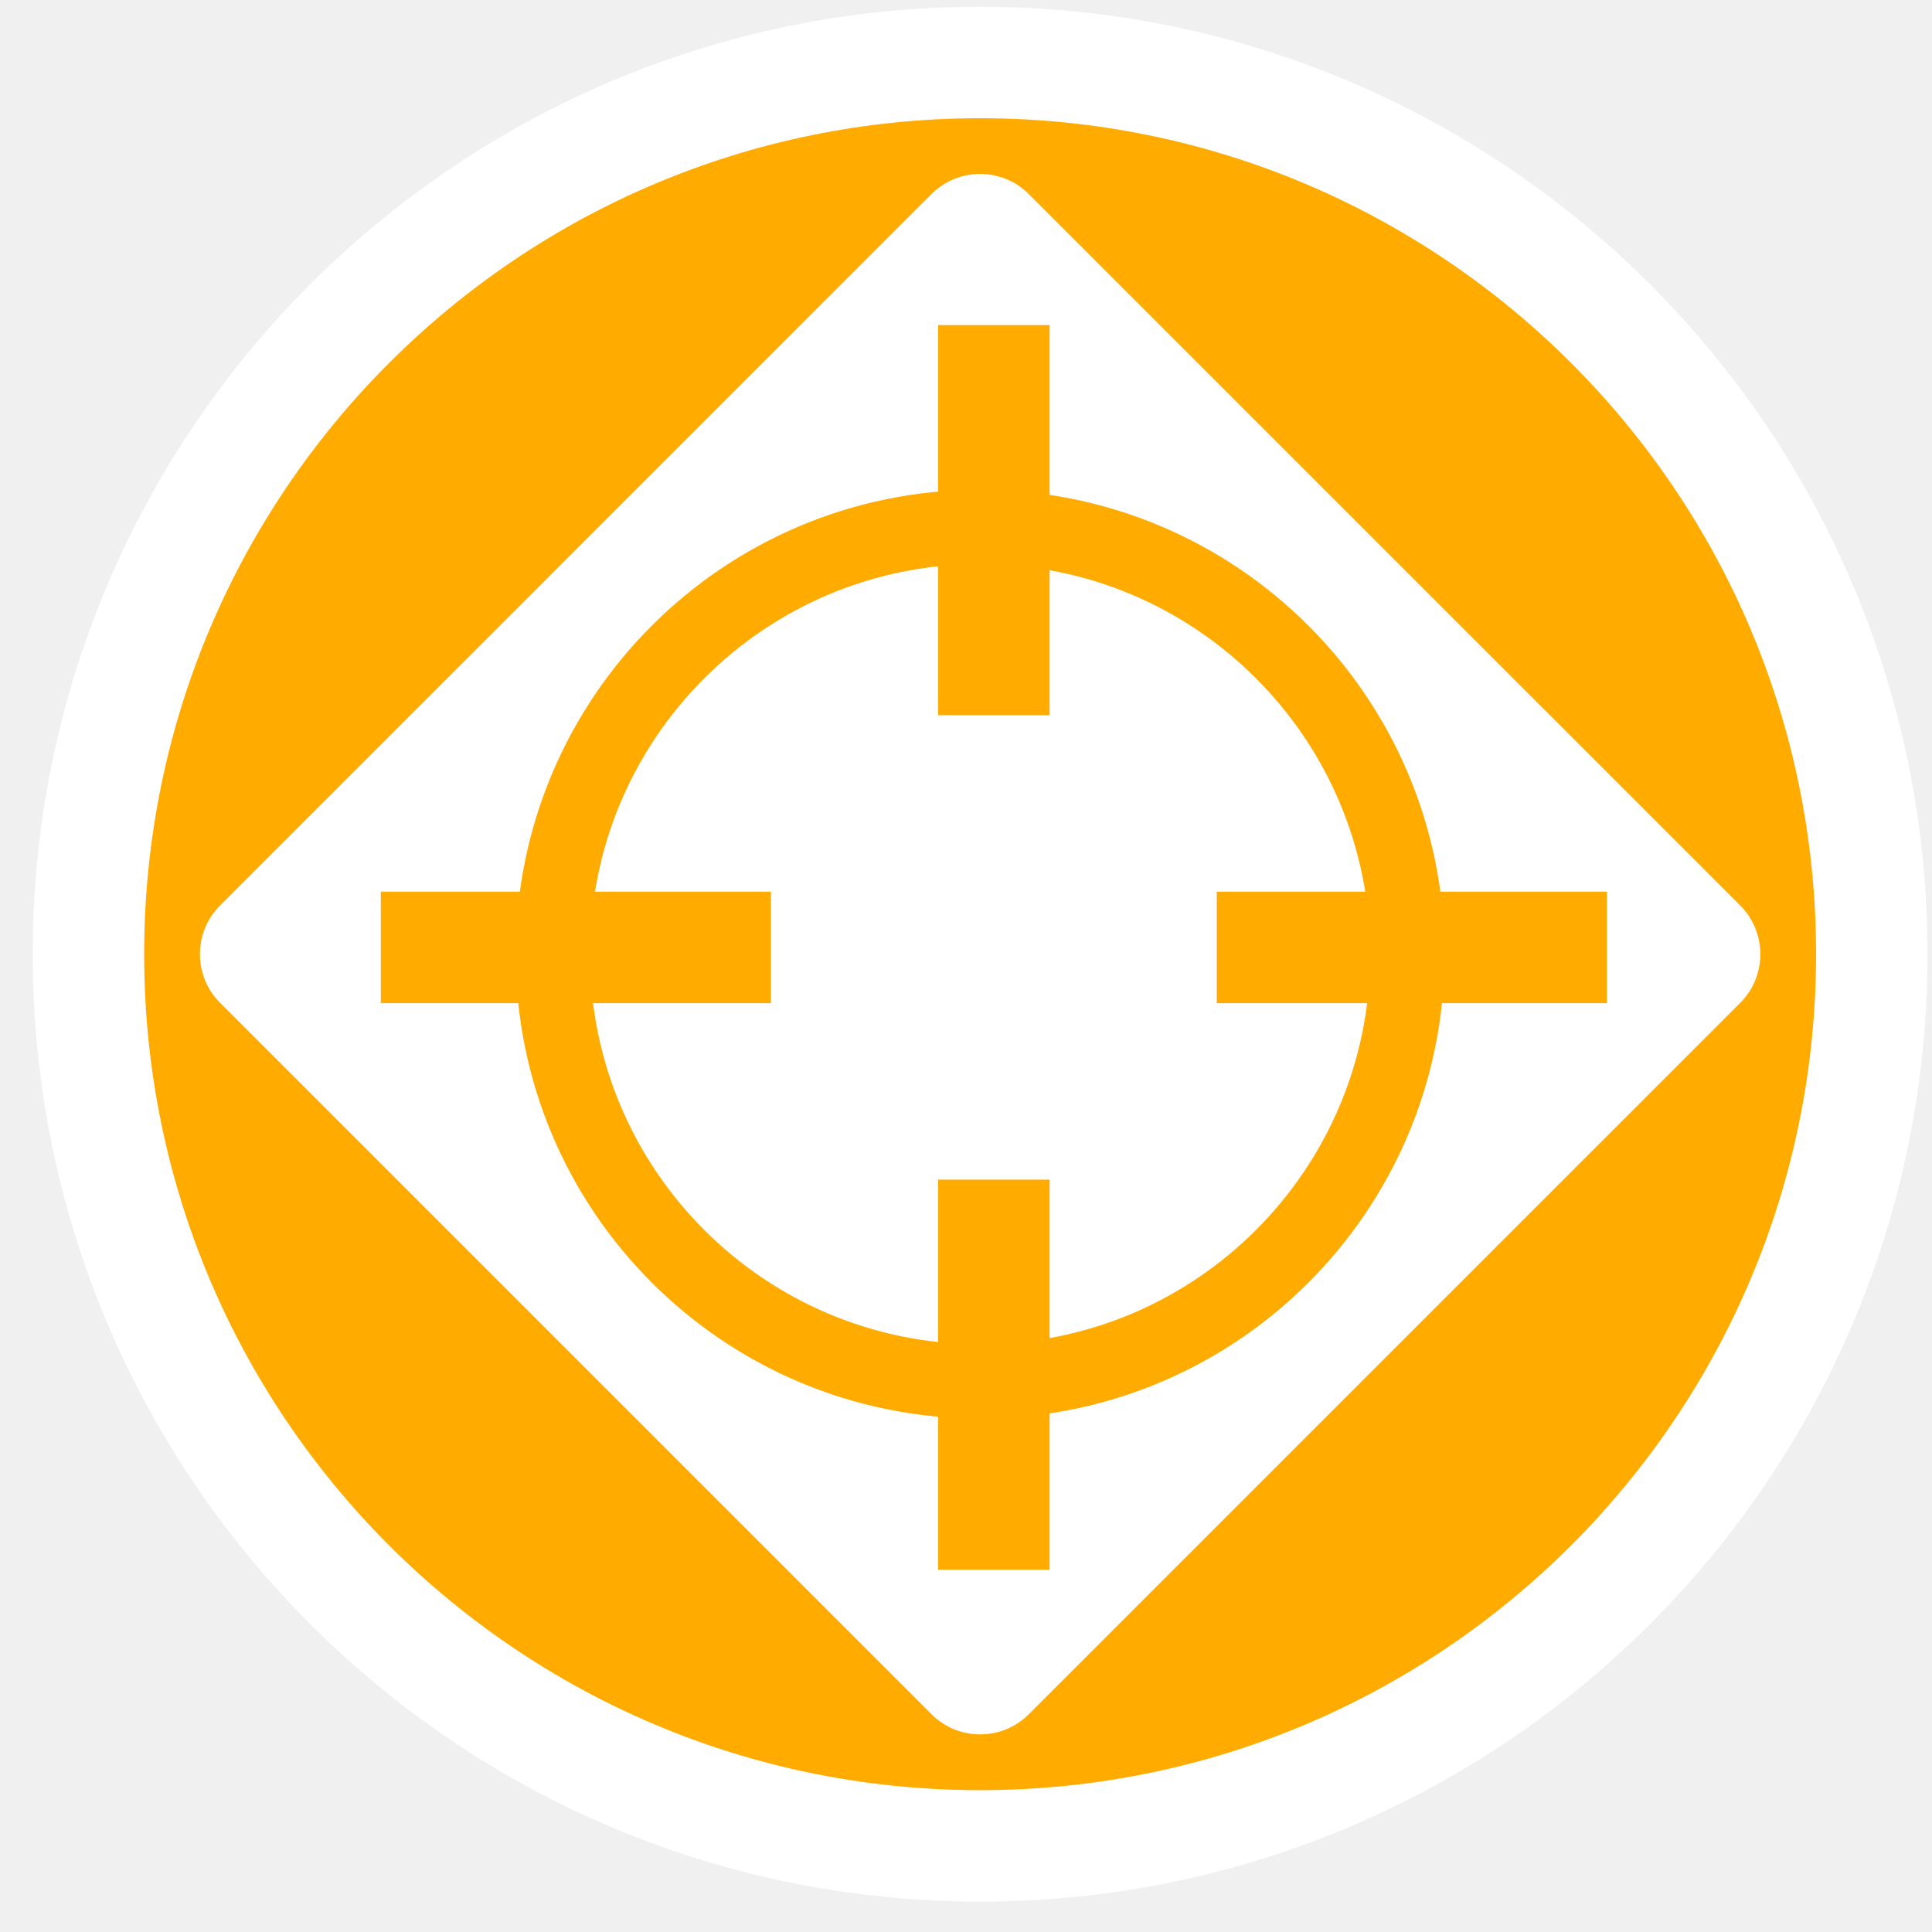
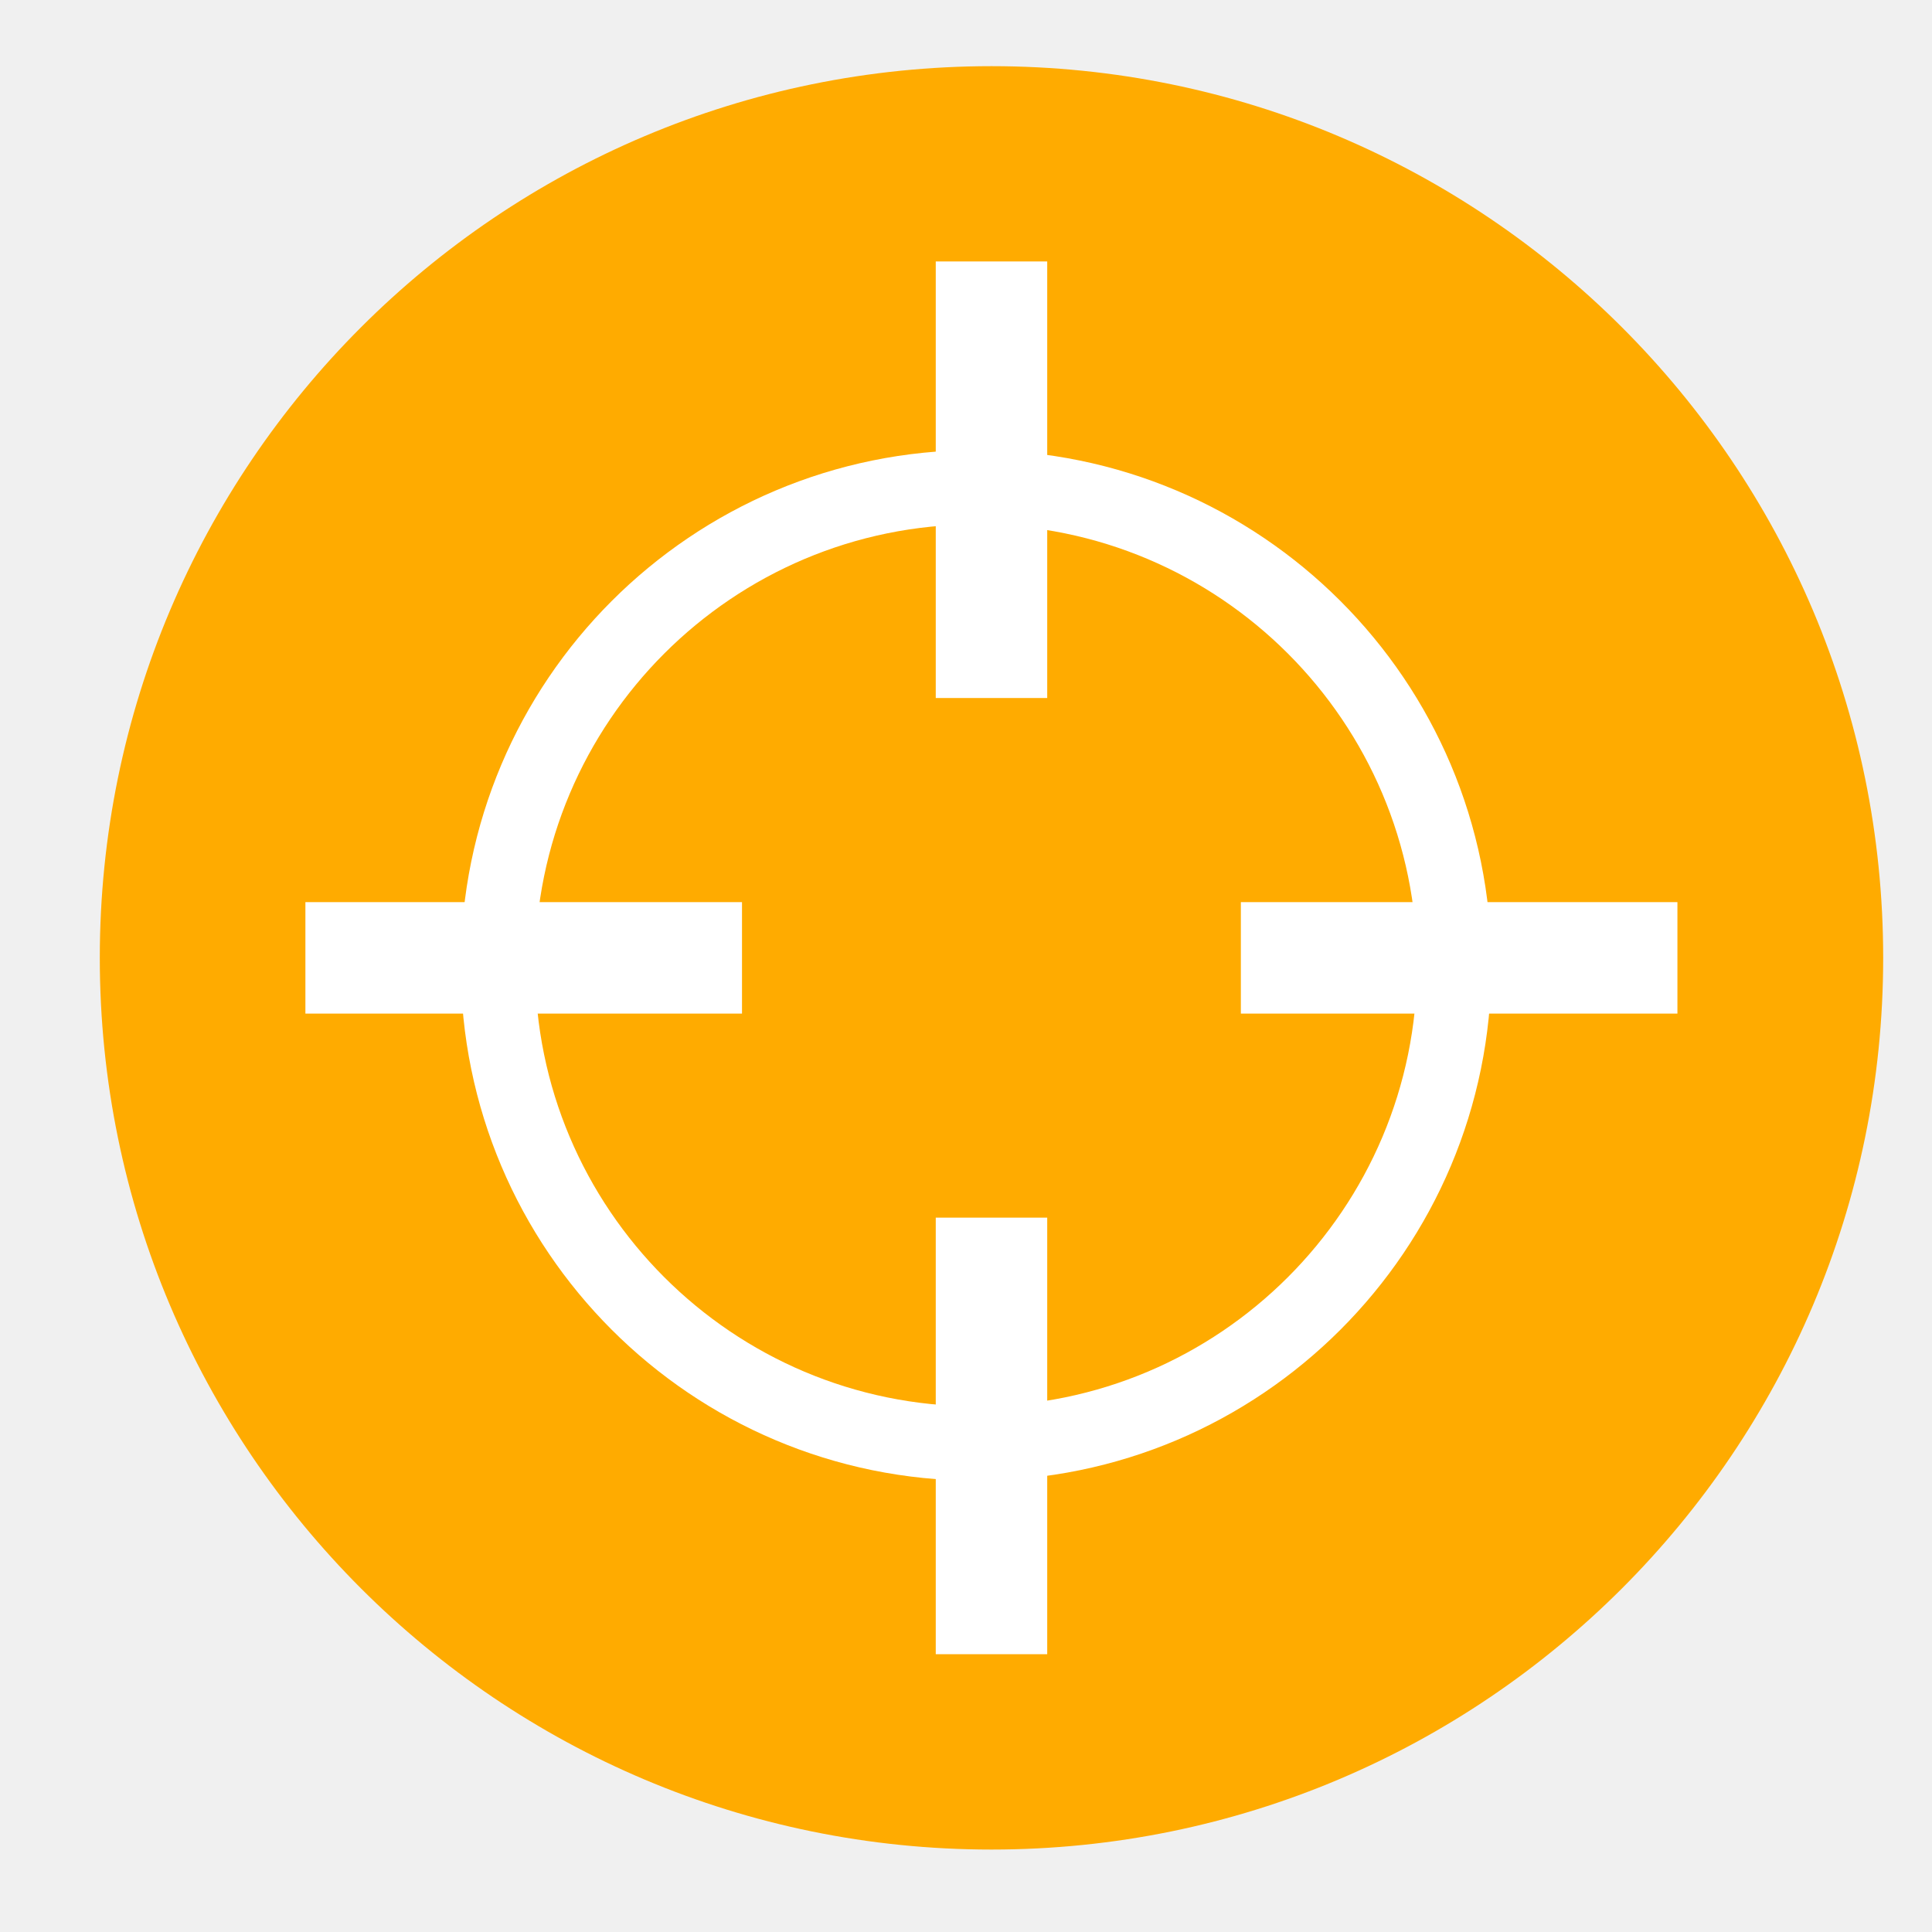
- <svg xmlns="http://www.w3.org/2000/svg" version="1.1" width="52" height="52" viewBox="-0.88 -0.181 52 52" enable-background="new -0.88 -0.181 52 52" xml:space="preserve">
-   <defs>
- </defs>
+ <svg xmlns="http://www.w3.org/2000/svg" version="1.1" id="Layer_1" width="52" height="52" viewBox="-0.88 -0.181 52 52" overflow="visible" enable-background="new -0.88 -0.181 52 52" xml:space="preserve">
  <circle display="none" fill="#48B4E8" stroke="#FFFFFF" stroke-width="3" cx="26.119" cy="25.82" r="18" />
-   <path display="none" fill="#FFFFFF" d="M27.098,41.165c-0.539,0.539-1.42,0.539-1.958,0L10.773,26.799  c-0.539-0.539-0.539-1.421,0-1.959L25.14,10.474c0.538-0.539,1.419-0.539,1.958,0L41.465,24.84c0.538,0.538,0.538,1.42,0,1.959  L27.098,41.165z" />
+   <path display="none" fill="#FFFFFF" d="M27.099,41.165c-0.539,0.539-1.42,0.539-1.958,0L10.773,26.799  c-0.539-0.541-0.539-1.421,0-1.959L25.14,10.474c0.539-0.539,1.419-0.539,1.958,0L41.465,24.84c0.538,0.538,0.538,1.42,0,1.959  L27.099,41.165z" />
  <ellipse display="none" fill="#FFFFFF" stroke="#48B4E8" stroke-width="2" cx="26.119" cy="30.299" rx="9" ry="3.021" />
  <rect x="21.538" y="24.533" display="none" fill="#FFFFFF" stroke="#FFFFFF" stroke-width="2" width="9.162" height="3.92" />
  <ellipse display="none" fill="#FFFFFF" stroke="#48B4E8" stroke-width="2" cx="26.167" cy="17.516" rx="2.156" ry="2.197" />
  <g display="none">
    <g display="inline">
-       <path fill="#FFFFFF" d="M29.67,23.381c0-1.972-1.568-3.569-3.504-3.569c-1.935,0-3.502,1.598-3.502,3.569    c0,0.094,0.02,0.182,0.027,0.273h-0.027v3.92h1.646v2.89h3.714v-2.89h1.646v-3.92h-0.027C29.65,23.563,29.67,23.475,29.67,23.381z    " />
+       <path fill="#FFFFFF" d="M29.67,23.381c0-1.972-1.567-3.569-3.504-3.569c-1.935,0-3.502,1.598-3.502,3.569    c0,0.094,0.02,0.182,0.027,0.273h-0.027v3.921h1.646v2.889h3.714v-2.889h1.646v-3.921h-0.026    C29.649,23.563,29.67,23.475,29.67,23.381z" />
    </g>
    <g display="inline">
-       <path fill="none" stroke="#48B4E8" stroke-width="2" d="M29.67,23.381c0-1.972-1.568-3.569-3.504-3.569    c-1.935,0-3.502,1.598-3.502,3.569c0,0.094,0.02,0.182,0.027,0.273h-0.027v3.92h1.646v2.89h3.714v-2.89h1.646v-3.92h-0.027    C29.65,23.563,29.67,23.475,29.67,23.381z" />
+       <path fill="none" stroke="#48B4E8" stroke-width="2" d="M29.67,23.381c0-1.972-1.567-3.569-3.504-3.569    c-1.935,0-3.502,1.598-3.502,3.569c0,0.094,0.02,0.182,0.027,0.273h-0.027v3.921h1.646v2.889h3.714v-2.889h1.646v-3.921h-0.026    C29.649,23.563,29.67,23.475,29.67,23.381z" />
    </g>
  </g>
-   <circle fill="#FFAB00" stroke="#FFFFFF" stroke-width="3" cx="25.5" cy="25.501" r="24" />
-   <path fill="#FFFFFF" d="M26.807,45.961c-0.719,0.719-1.895,0.719-2.612,0L5.04,26.806c-0.719-0.718-0.719-1.895,0-2.612  L24.194,5.039c0.719-0.718,1.894-0.718,2.612,0l19.156,19.155c0.717,0.718,0.717,1.895,0,2.613L26.807,45.961z" />
-   <circle fill="#FFFFFF" stroke="#FFAB00" stroke-width="2" cx="25.5" cy="25.5" r="11.5" />
-   <line fill="none" stroke="#FFAB00" stroke-width="3" x1="9.37" y1="25.319" x2="19.87" y2="25.319" />
-   <line fill="none" stroke="#FFAB00" stroke-width="3" x1="25.87" y1="31.569" x2="25.87" y2="42.069" />
-   <line fill="none" stroke="#FFAB00" stroke-width="3" x1="25.87" y1="8.569" x2="25.87" y2="19.069" />
-   <line fill="none" stroke="#FFAB00" stroke-width="3" x1="31.87" y1="25.319" x2="42.37" y2="25.319" />
+   <circle fill="#FFAB00" cx="25.806" cy="25.6" r="24" />
+   <path fill="none" d="M27.266,48.497c-0.806,0.805-2.121,0.805-2.924,0L2.909,27.06c-0.805-0.802-0.805-2.12,0-2.923L24.343,2.702  c0.805-0.804,2.119-0.804,2.924,0l21.437,21.435c0.802,0.804,0.802,2.121,0,2.924L27.266,48.497z" />
+   <g>
+     <circle fill="#FFAB00" stroke="#FFFFFF" stroke-width="2" cx="25.391" cy="25.802" r="12.869" />
+     <line fill="none" stroke="#FFFFFF" stroke-width="3" x1="7.34" y1="25.6" x2="19.091" y2="25.6" />
+     <line fill="none" stroke="#FFFFFF" stroke-width="3" x1="25.806" y1="32.592" x2="25.806" y2="44.342" />
+     <line fill="none" stroke="#FFFFFF" stroke-width="3" x1="25.806" y1="6.856" x2="25.806" y2="18.606" />
+     <line fill="none" stroke="#FFFFFF" stroke-width="3" x1="32.518" y1="25.6" x2="44.268" y2="25.6" />
+   </g>
</svg>
